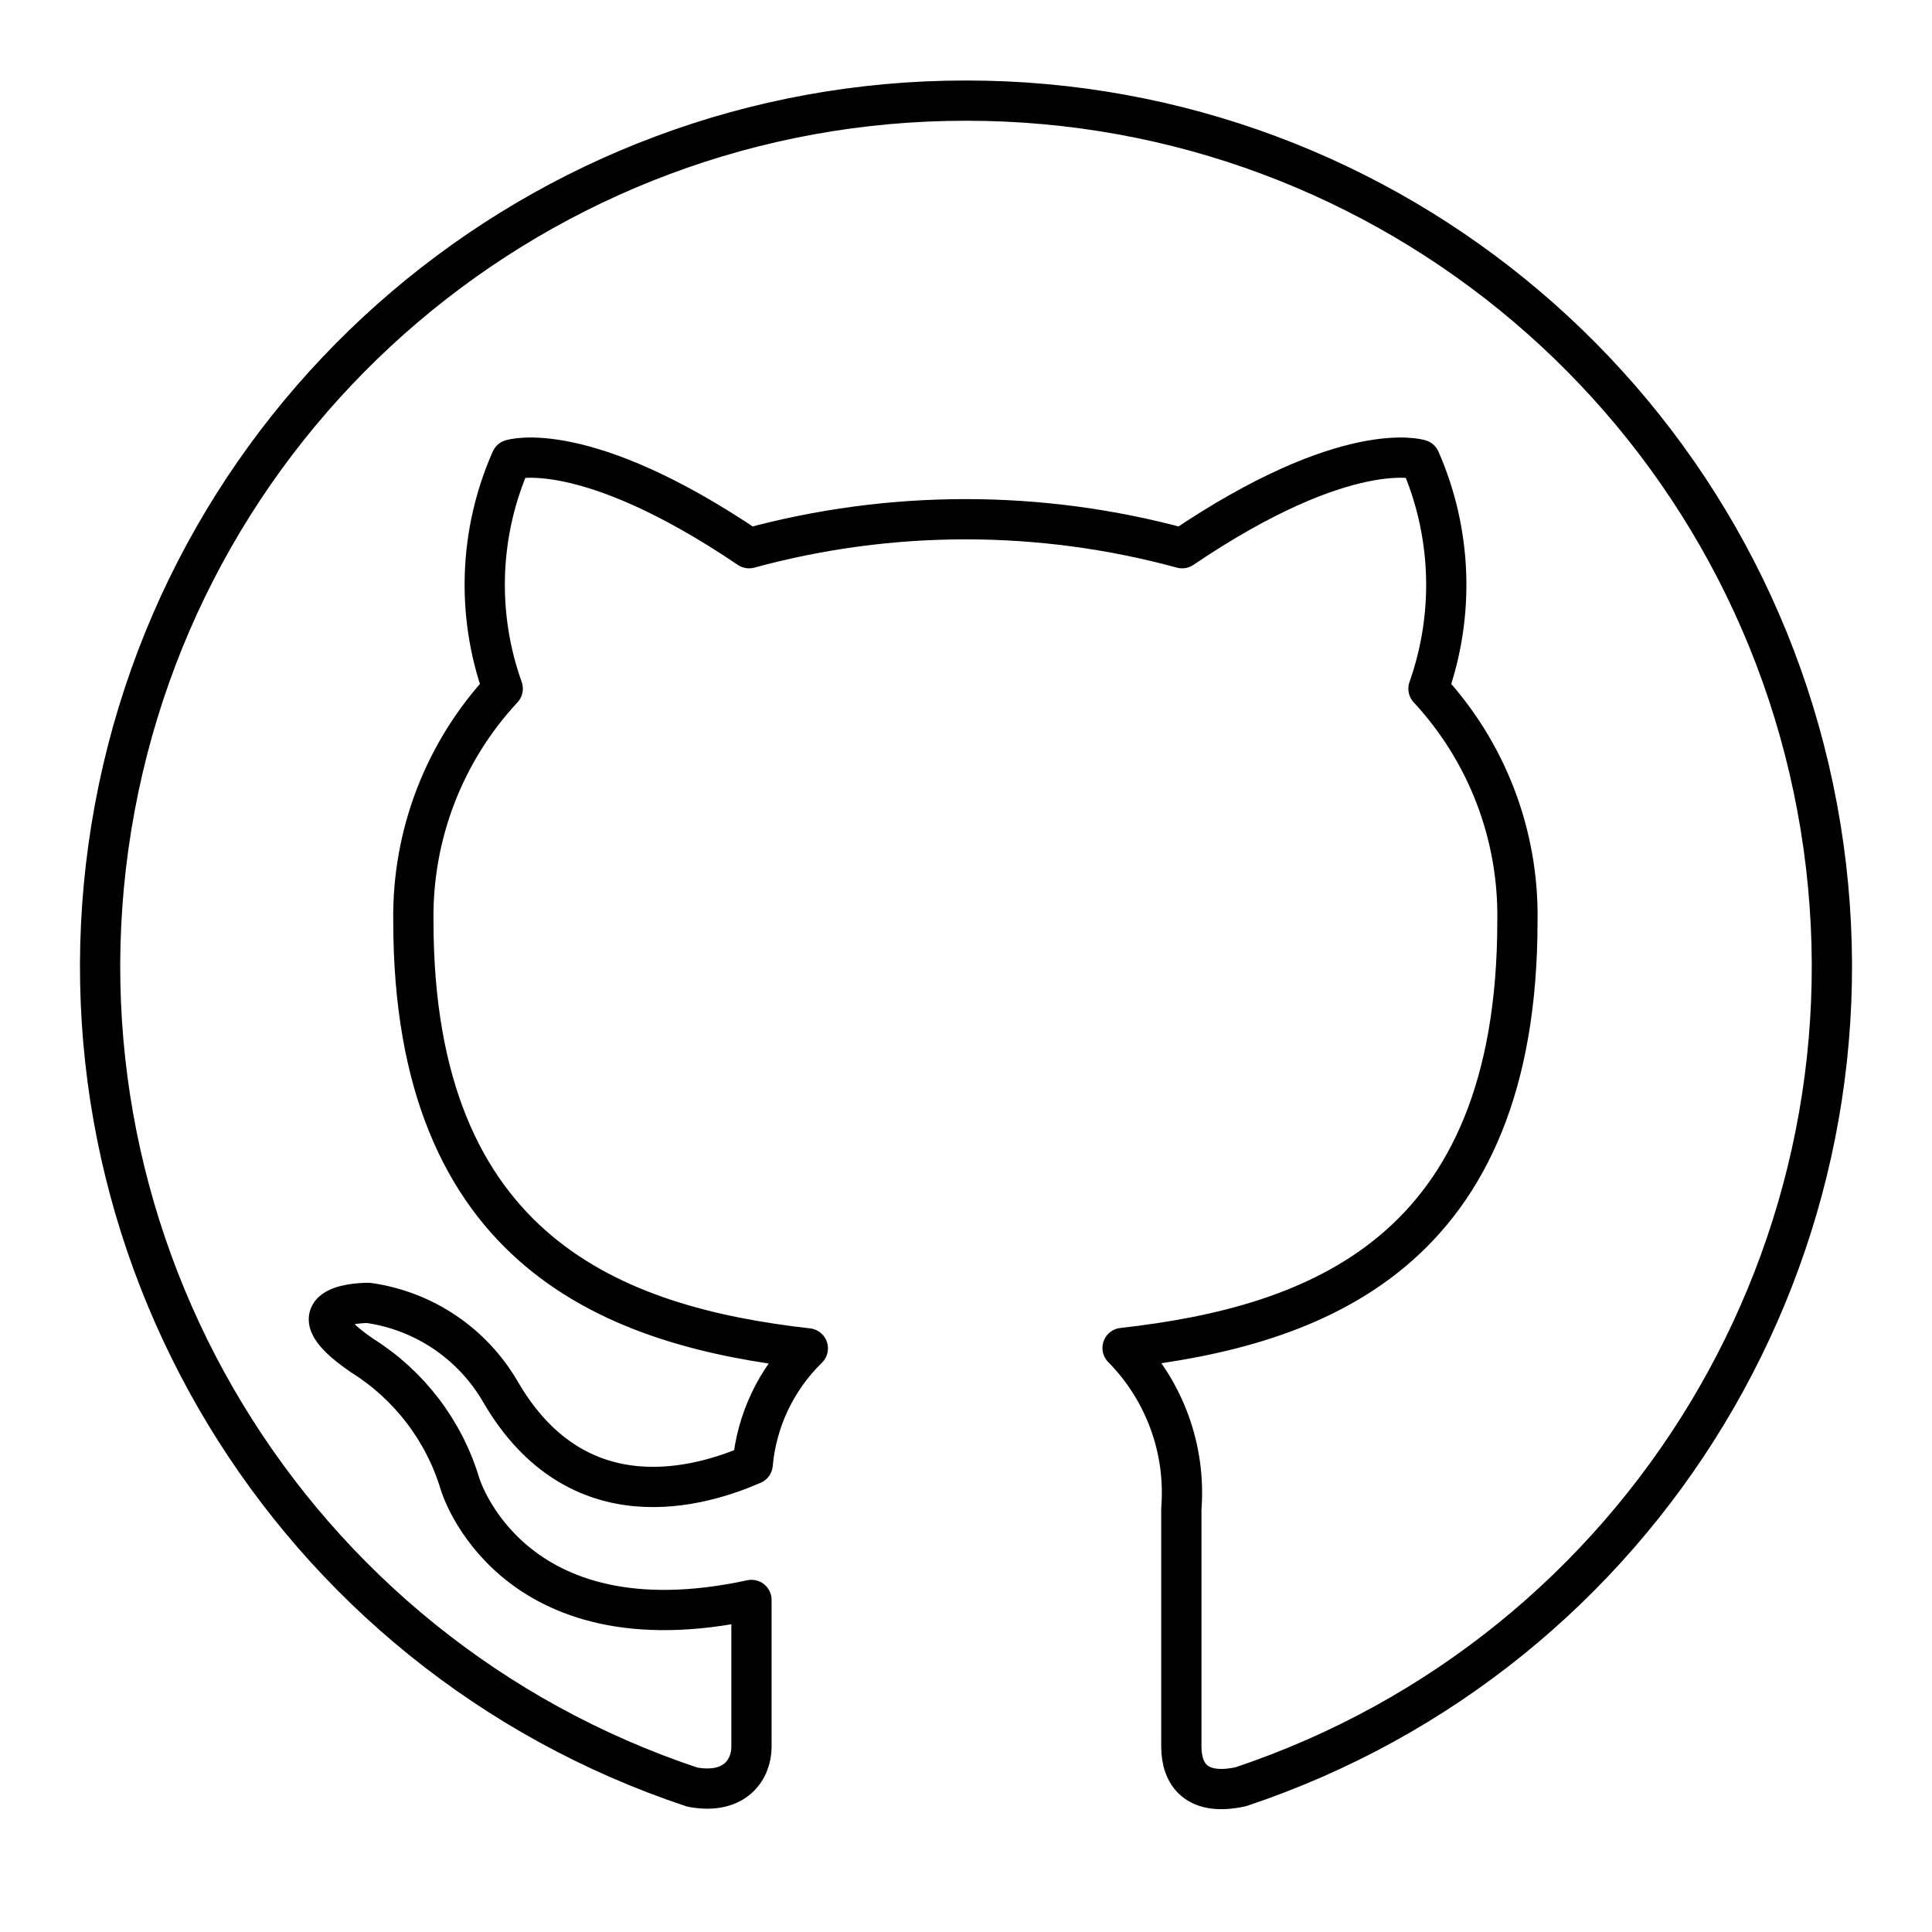
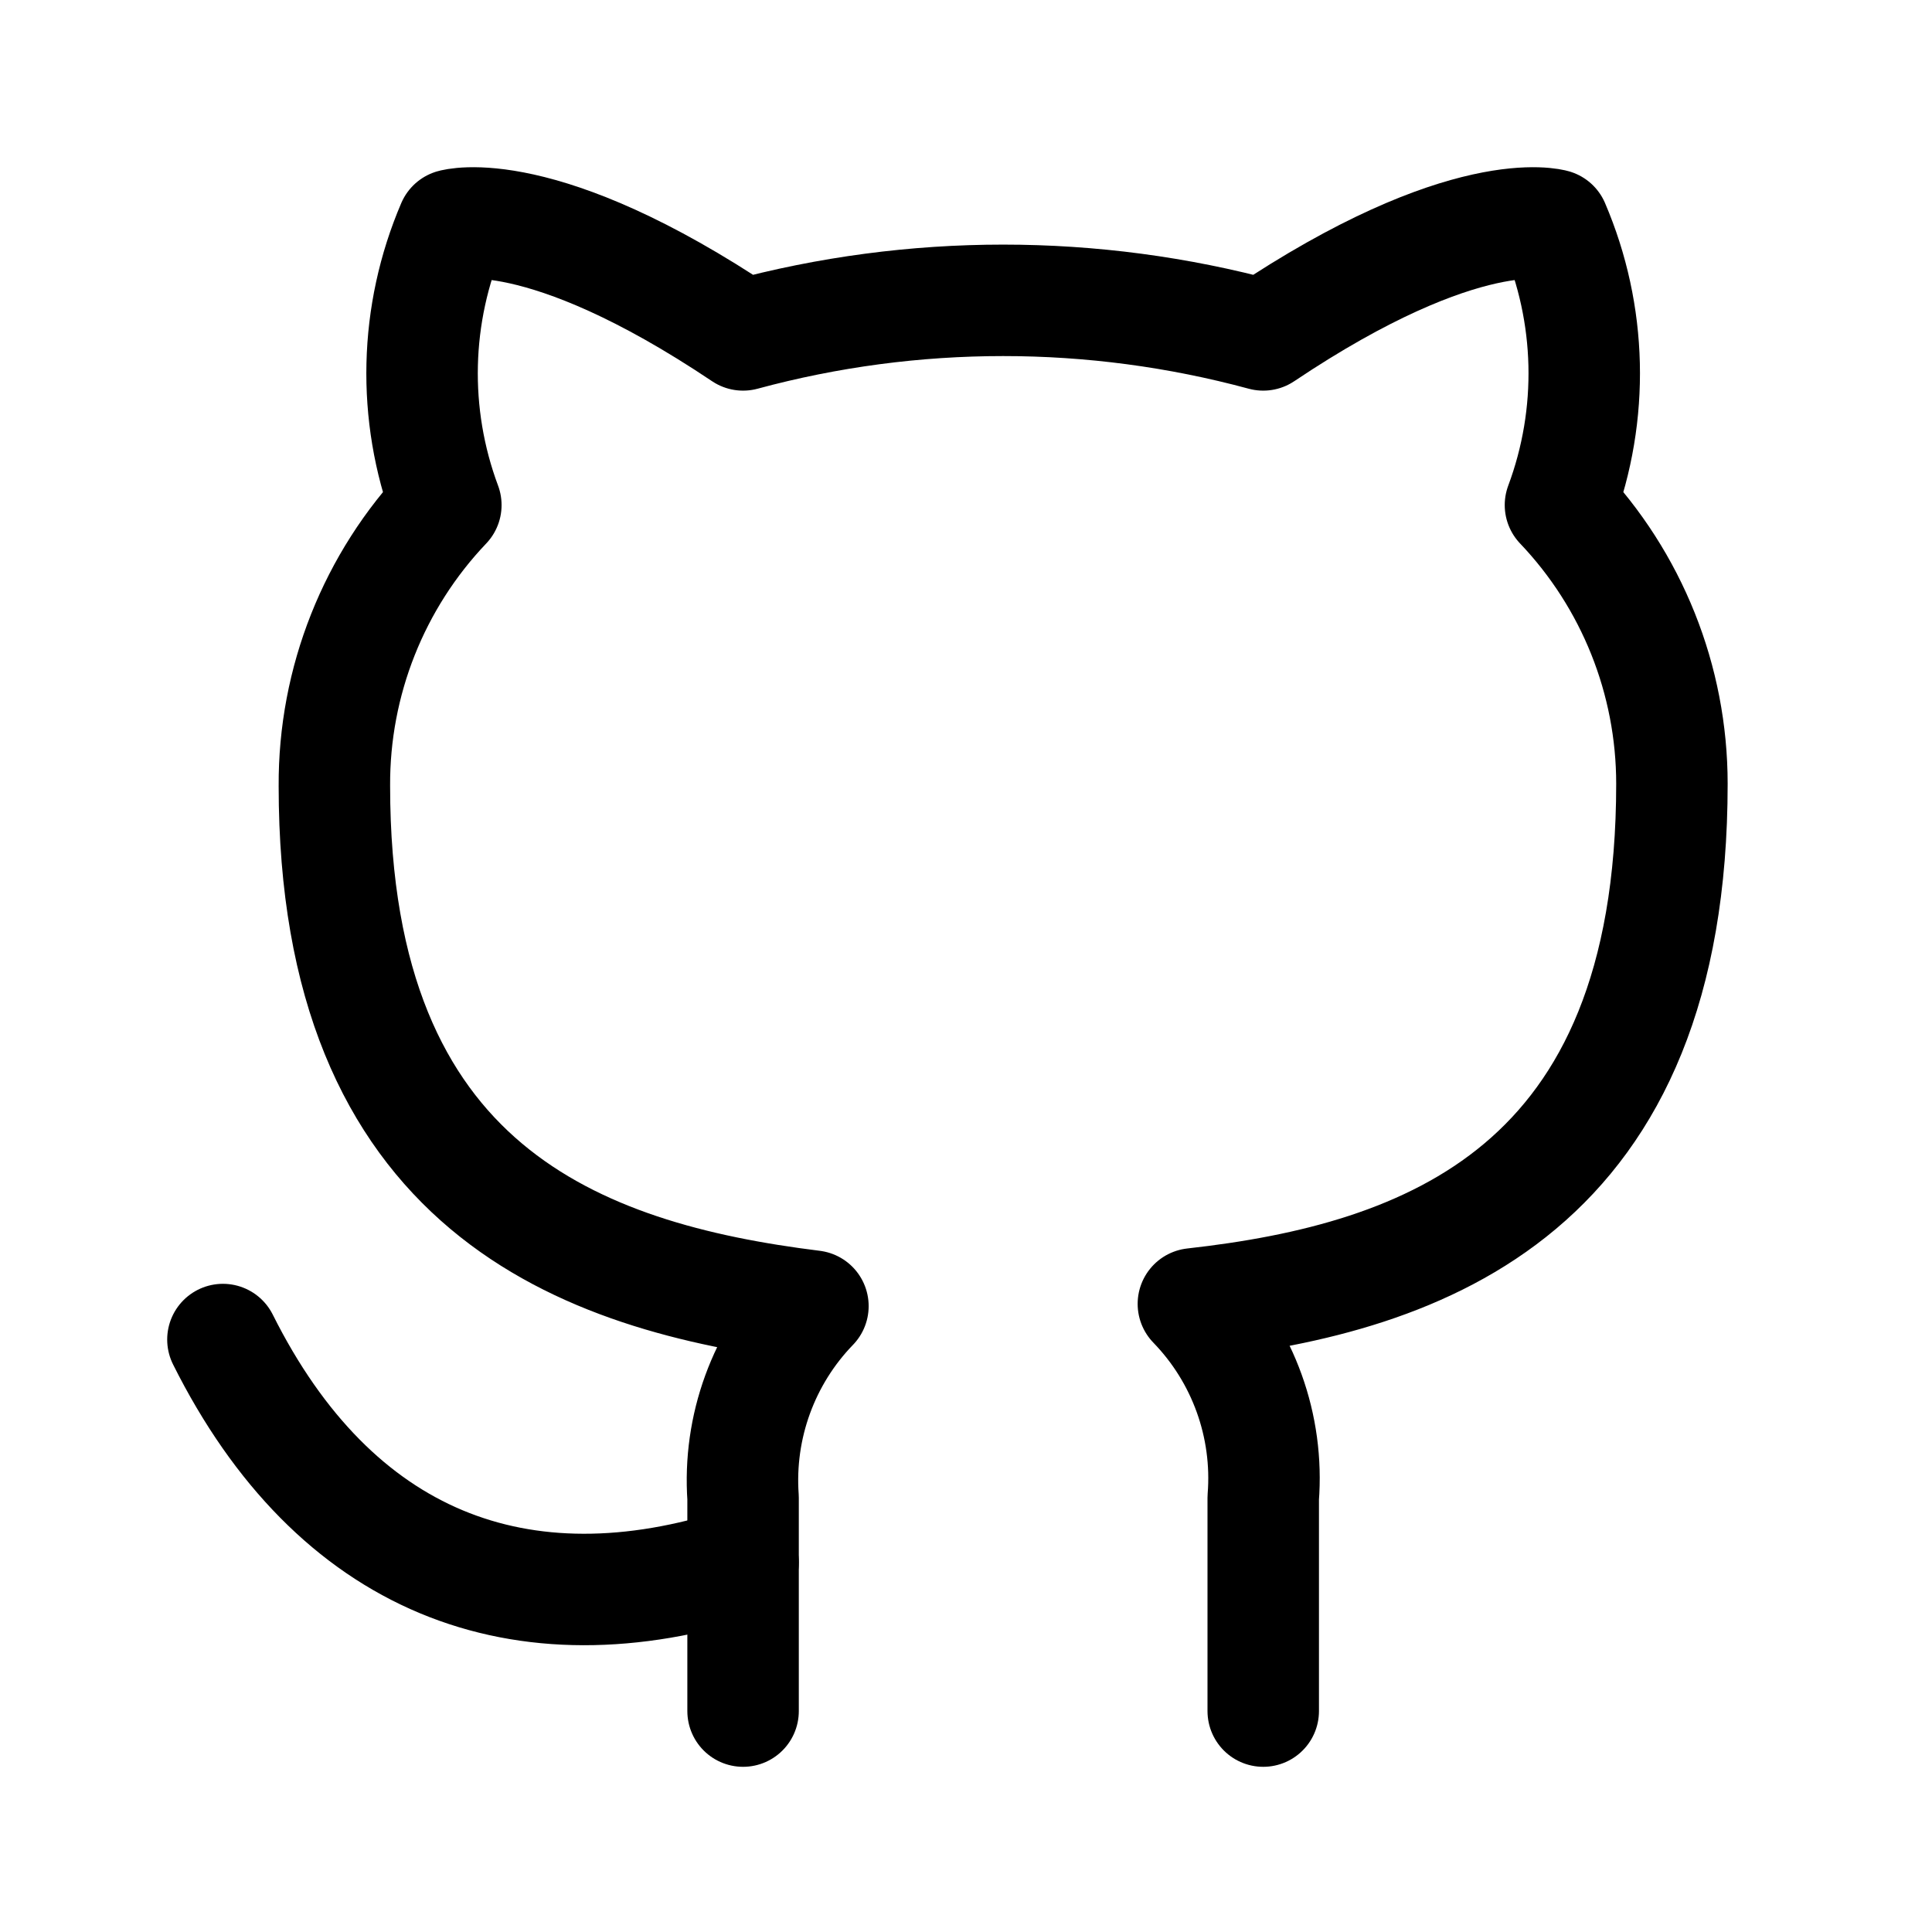
- <svg xmlns="http://www.w3.org/2000/svg" width="48" height="48" viewBox="0 0 48 48">
-   <path fill="none" stroke="currentColor" stroke-linecap="round" stroke-linejoin="round" d="M24 2.5a21.5 21.5 0 0 0-6.8 41.9c1.08.2 1.47-.46 1.47-1v-3.65c-6 1.3-7.24-2.88-7.24-2.88A5.7 5.7 0 0 0 9 33.68c-1.95-1.33.15-1.31.15-1.31a4.52 4.52 0 0 1 3.29 2.22c1.92 3.29 5 2.34 6.26 1.79a4.6 4.6 0 0 1 1.37-2.88c-4.78-.54-9.8-2.38-9.8-10.62a8.3 8.3 0 0 1 2.22-5.77a7.68 7.68 0 0 1 .21-5.69s1.8-.58 5.91 2.2a20.46 20.46 0 0 1 10.76 0c4.11-2.78 5.91-2.2 5.91-2.2a7.74 7.74 0 0 1 .21 5.69a8.28 8.28 0 0 1 2.21 5.77c0 8.26-5 10.07-9.81 10.61a5.12 5.12 0 0 1 1.46 4v5.9c0 .71.39 1.24 1.48 1A21.5 21.5 0 0 0 24 2.5" />
+ <svg xmlns="http://www.w3.org/2000/svg" width="24" height="24" viewBox="-1 -1 26 26">
+   <g fill="none" stroke="currentColor" stroke-linecap="round" stroke-linejoin="round" stroke-width="1.5">
+     <path d="M16 22.027v-2.87a3.37 3.37 0 0 0-.94-2.61c3.14-.35 6.44-1.54 6.44-7a5.44 5.44 0 0 0-1.5-3.75a5.07 5.07 0 0 0-.09-3.77s-1.18-.35-3.91 1.48a13.4 13.4 0 0 0-7 0c-2.73-1.83-3.91-1.48-3.91-1.48A5.07 5.07 0 0 0 5 5.797a5.44 5.44 0 0 0-1.5 3.78c0 5.42 3.3 6.61 6.44 7a3.37 3.37 0 0 0-.94 2.58v2.87" />
+     <path d="M9 20.027c-3 .973-5.5 0-7-3" />
+   </g>
</svg>
